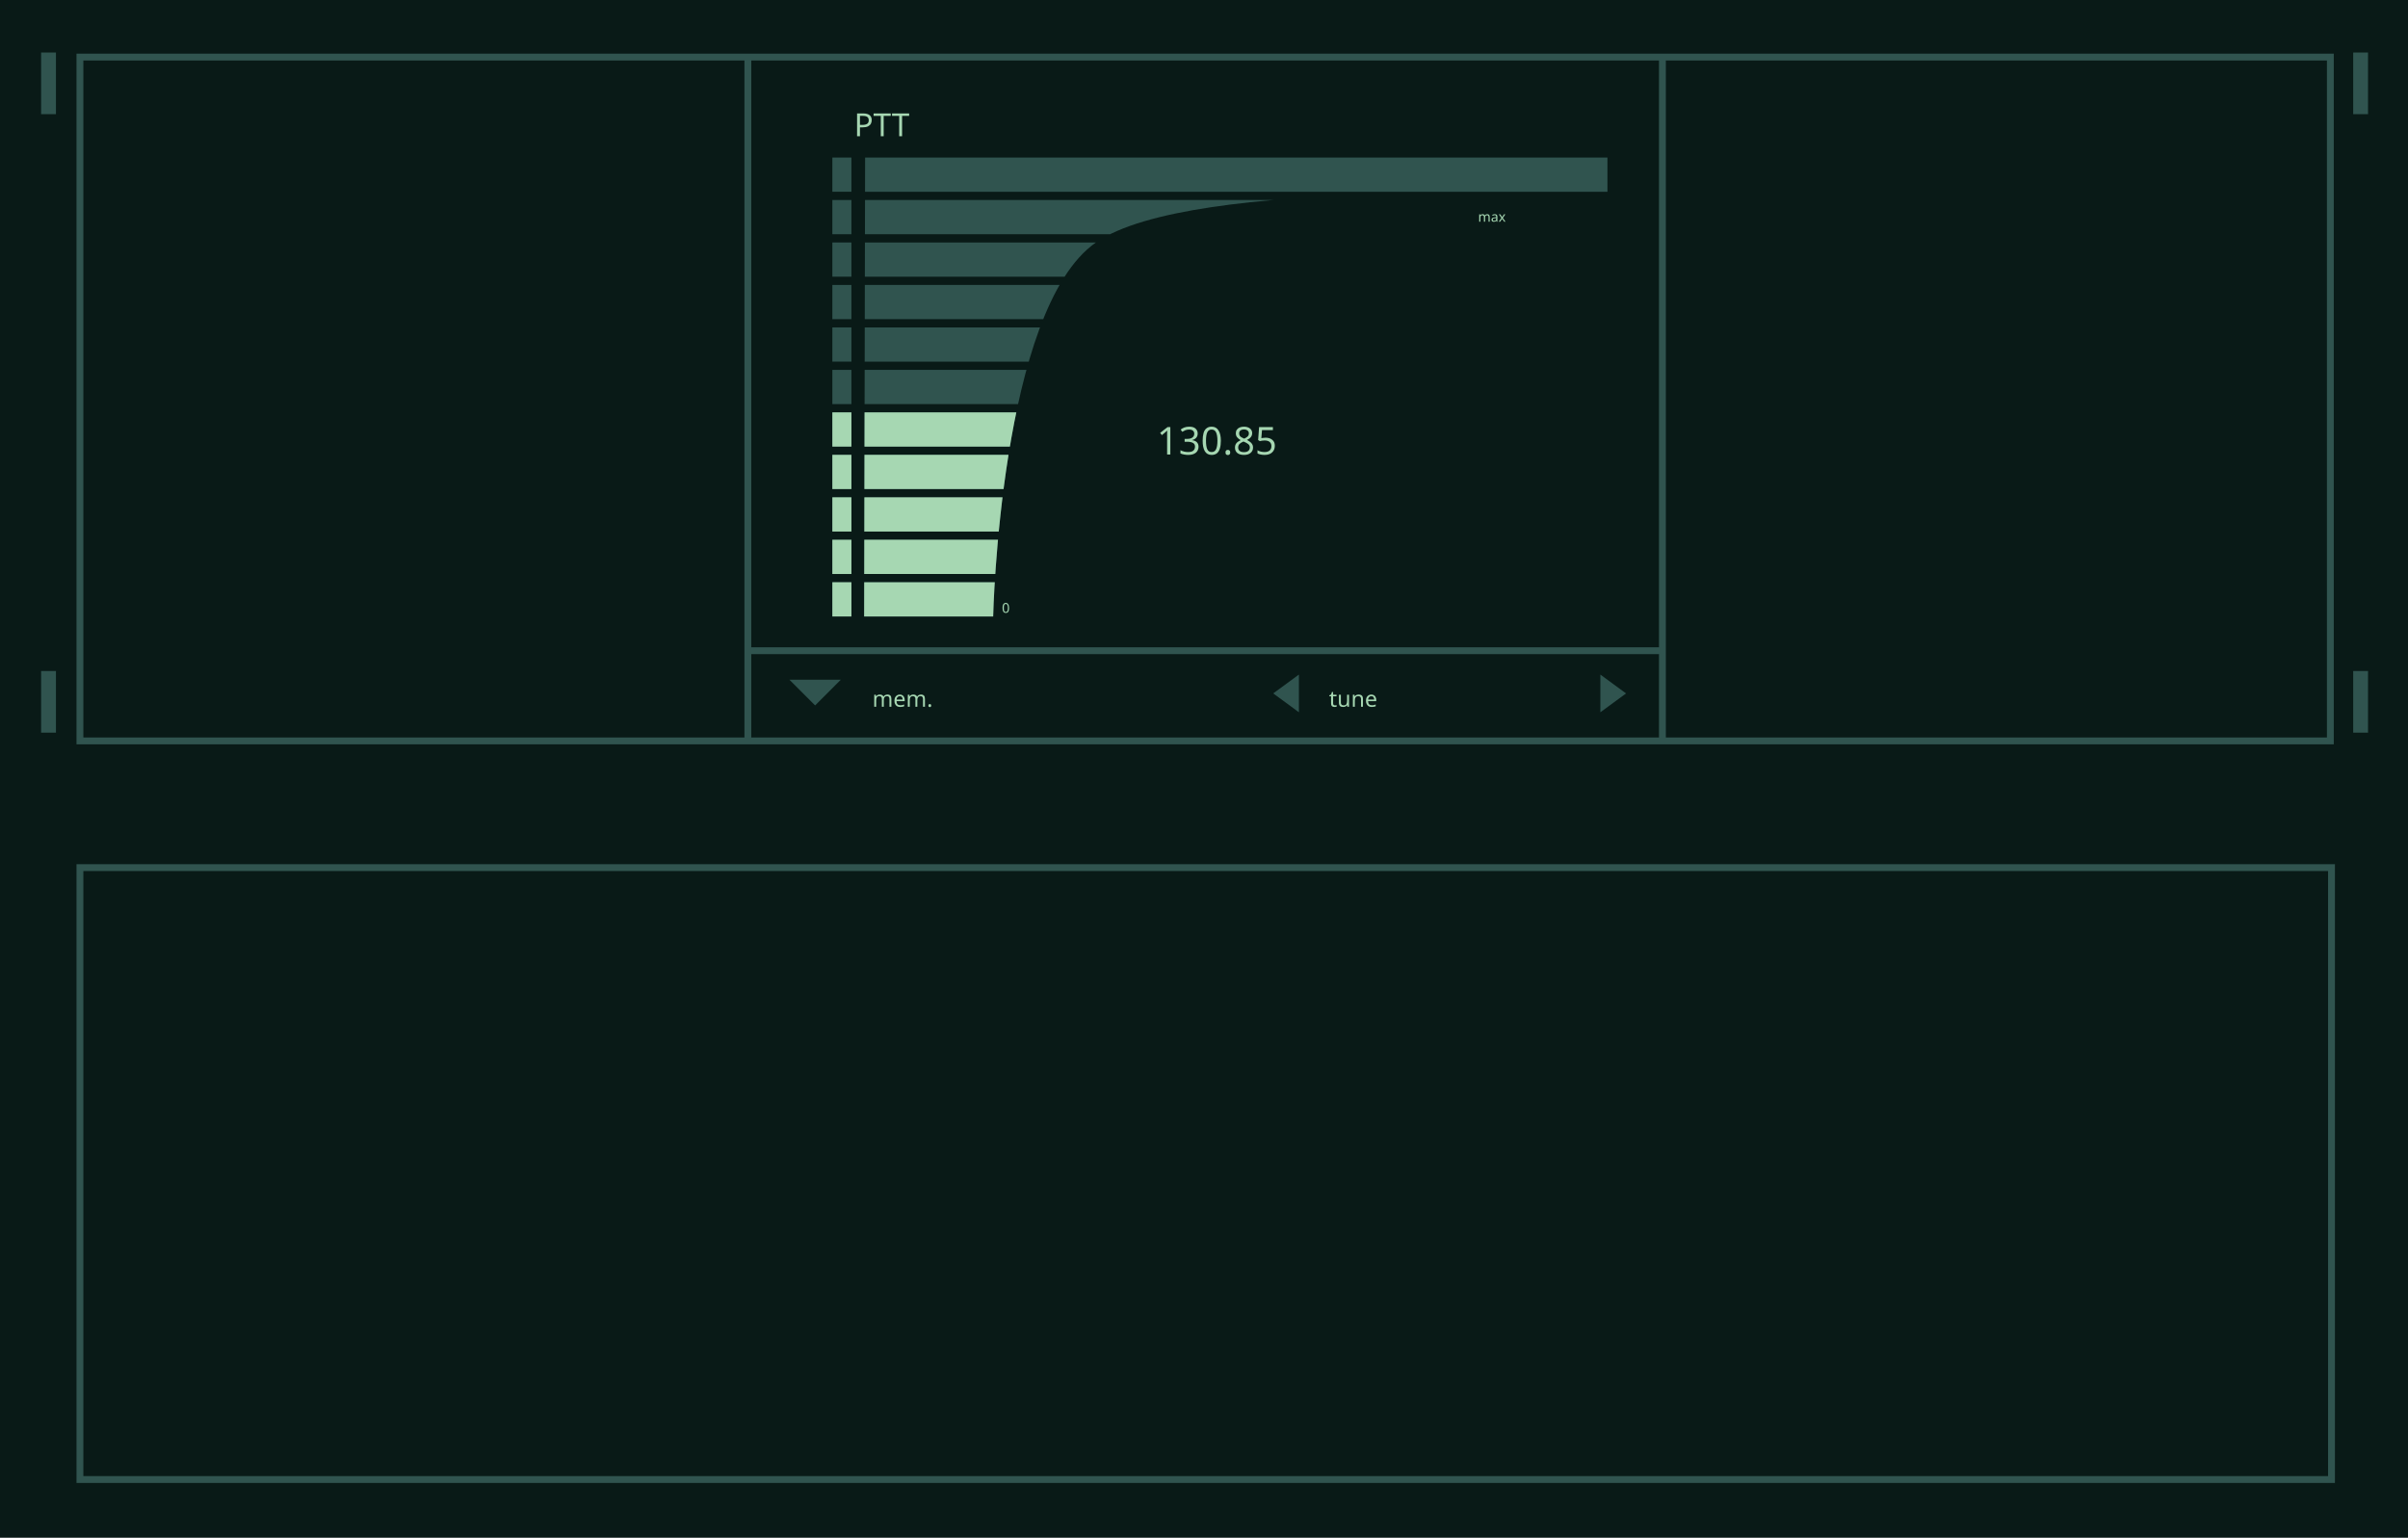
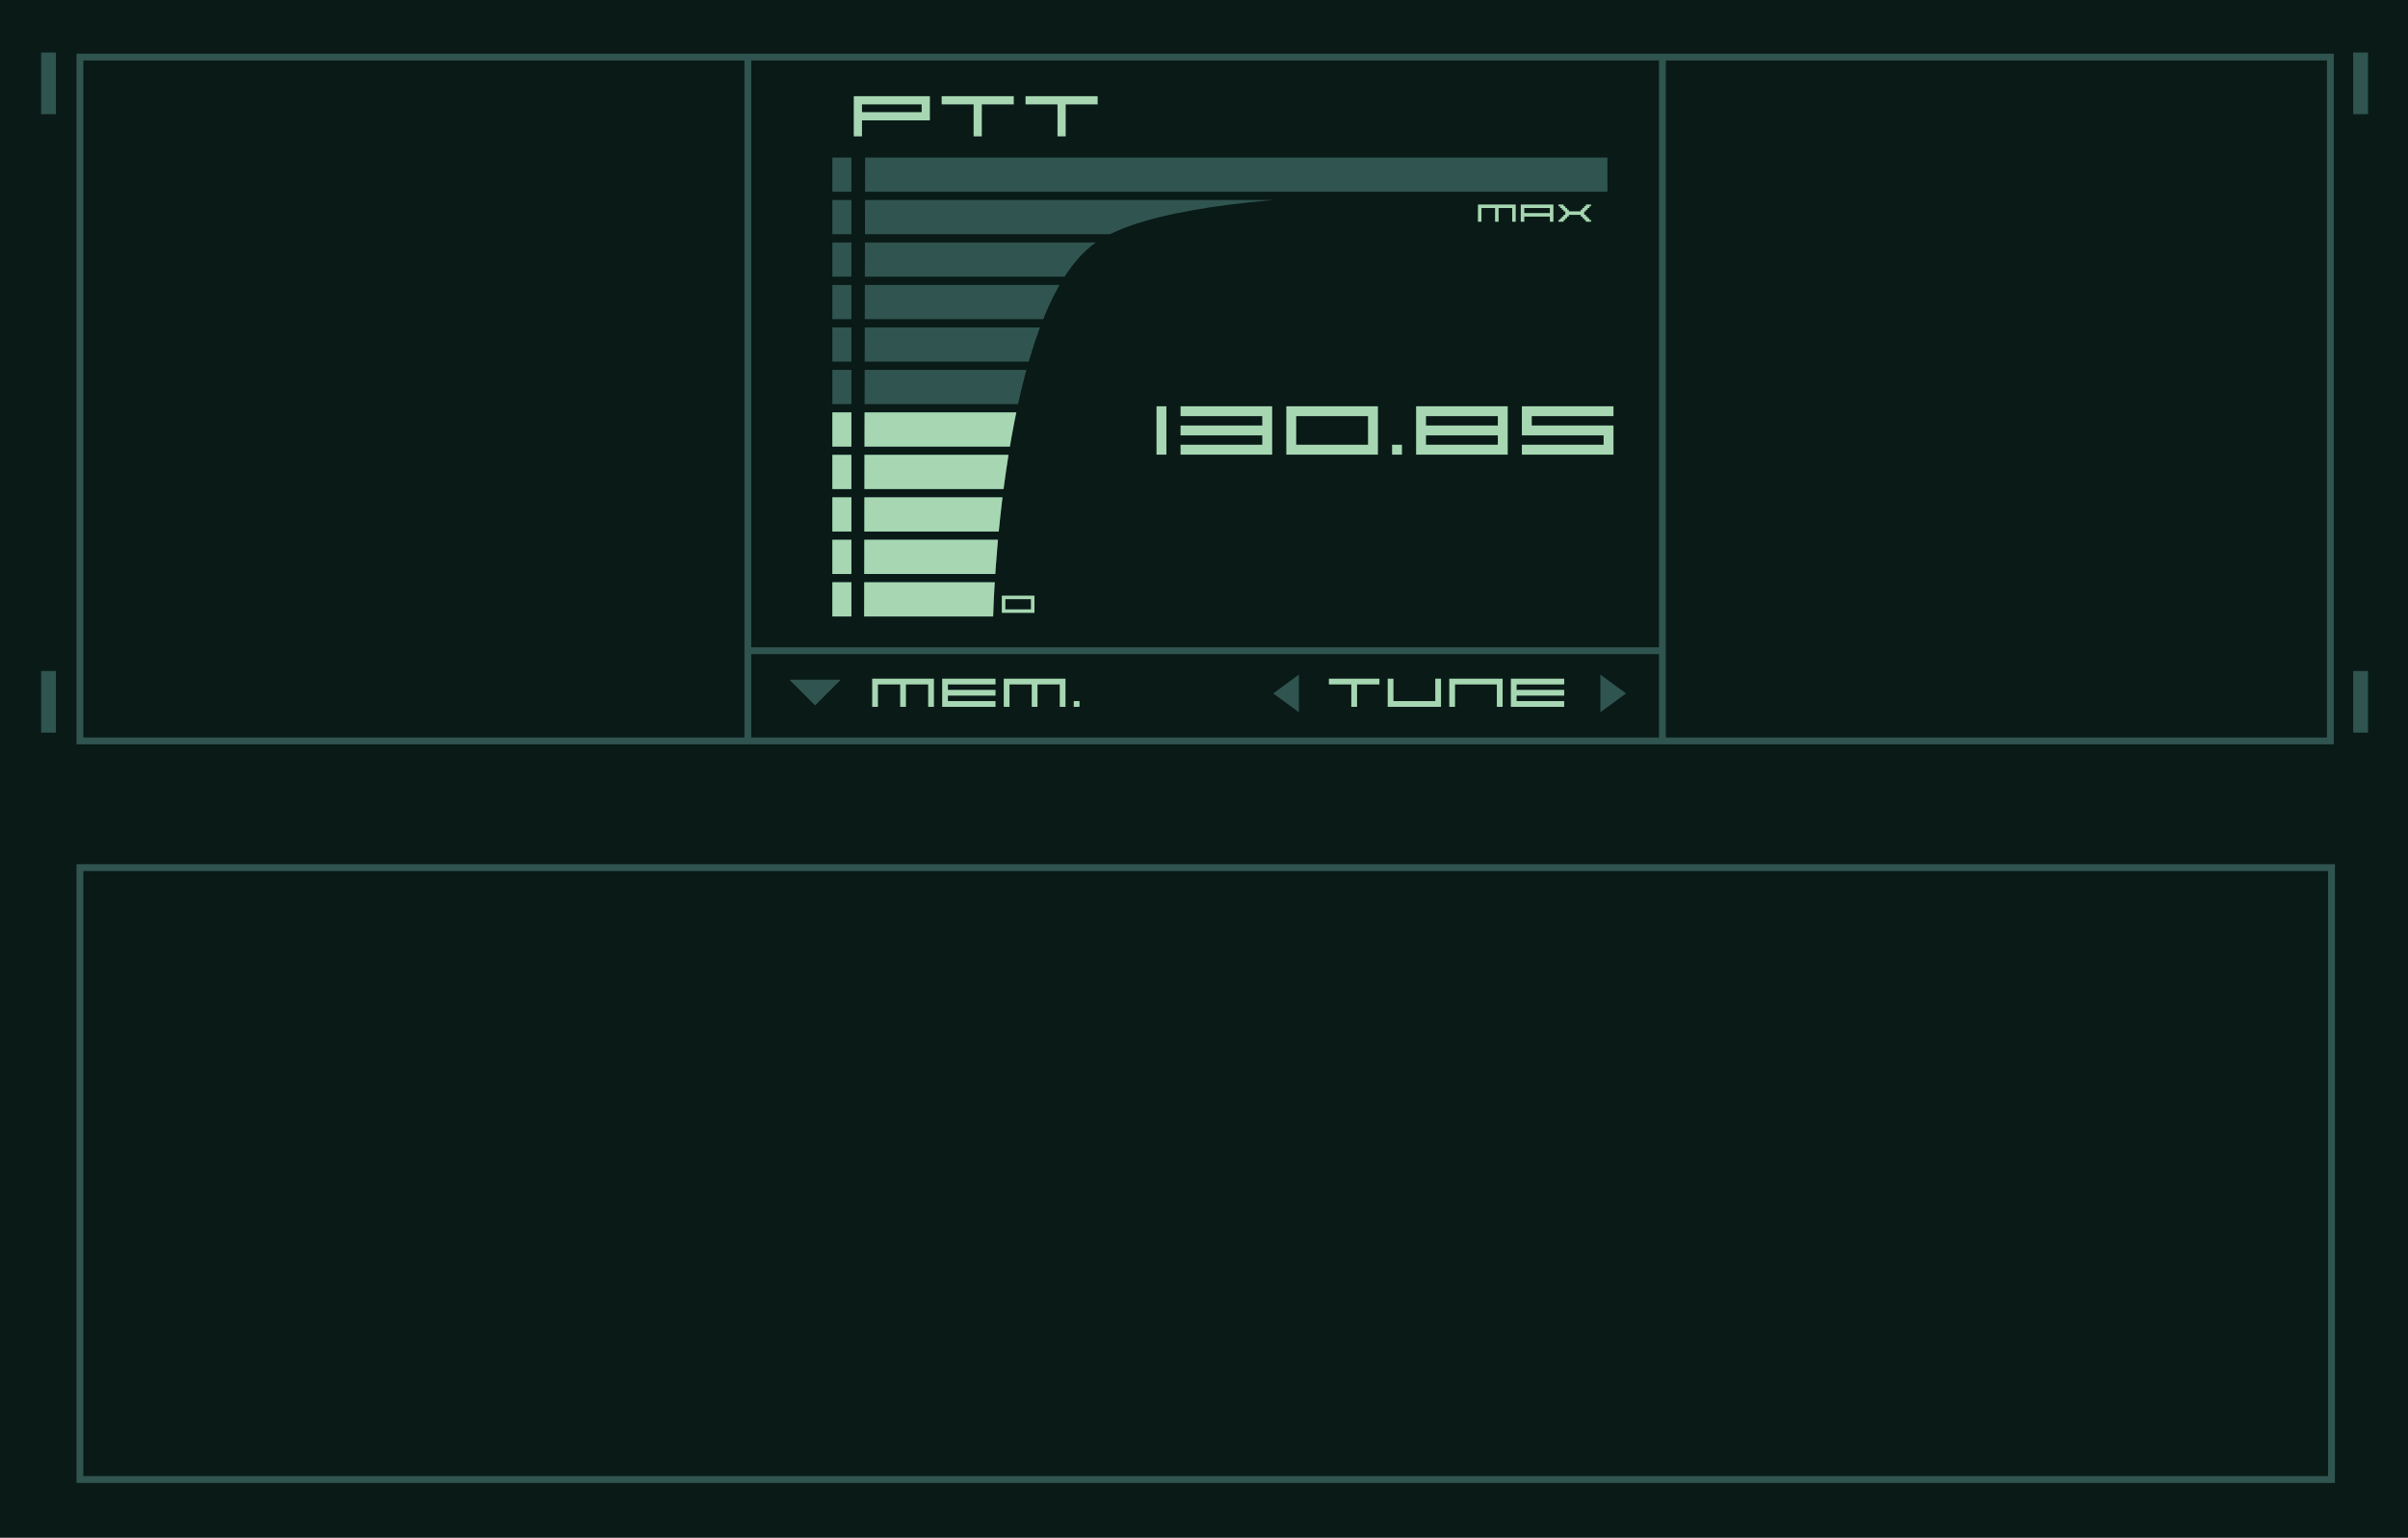
<svg xmlns="http://www.w3.org/2000/svg" xmlns:xlink="http://www.w3.org/1999/xlink" version="1.1" id="Layer_1" x="0px" y="0px" width="351.5px" height="224.5px" viewBox="0 0 351.5 224.5" enable-background="new 0 0 351.5 224.5" xml:space="preserve">
  <g id="Layer_3">
    <rect y="-2.5" fill="#091A17" width="351.5" height="227" />
  </g>
  <g>
    <path fill="#305A40" d="M143.333,92.999" />
    <g>
      <path fill="#30544F" d="M11.167,216.5h329.667v-90.333H11.167V216.5z M12.167,127.167h327.667V215.5H12.167V127.167z" />
      <rect x="6" y="7.667" fill="#30544F" width="2.167" height="9" />
      <rect x="6" y="97.963" fill="#30544F" width="2.167" height="9" />
      <rect x="343.5" y="7.667" fill="#30544F" width="2.166" height="9" />
      <rect x="343.5" y="97.963" fill="#30544F" width="2.166" height="9" />
      <path fill="#30544F" d="M340.666,7.833h-329.5v100.833h329.5V7.833z M108.667,107.667h-96.5V8.833h96.5V107.667z M242.166,107.667    h-132.5V95.5h132.5V107.667z M242.166,94.5h-132.5V8.833h132.5V94.5z M339.666,107.667h-96.5V8.833h96.5V107.667z" />
    </g>
    <polygon fill="#30544F" points="115.23,99.235 122.735,99.235 118.983,102.988  " />
    <polygon fill="#30544F" points="189.605,98.482 189.605,103.988 185.854,101.235  " />
    <polygon fill="#30544F" points="233.607,103.989 233.607,98.484 237.359,101.236  " />
-     <g>
-       <text transform="matrix(1 0 0 1 215.75 32.3643)" fill="#A6D7B2" font-family="'Abstract'" font-size="2">max</text>
-       <text transform="matrix(1 0 0 1 146.2495 89.4688)" fill="#A6D7B2" font-family="'Abstract'" font-size="2">0</text>
-       <text transform="matrix(1 0 0 1 124.6553 19.8896)" fill="#A6D7B2" font-family="'Abstract'" font-size="4.665">PTT</text>
-       <text transform="matrix(1 0 0 1 168.8516 66.3535)" fill="#A6D7B2" font-family="'Abstract'" font-size="5.614">130.85</text>
-       <text transform="matrix(1 0 0 1 194.002 103.1826)" fill="#A6D7B2" font-family="'Abstract'" font-size="3.269">tune</text>
-       <text transform="matrix(1 0 0 1 127.335 103.1826)" fill="#A6D7B2" font-family="'Abstract'" font-size="3.269">mem.</text>
+     <g enable-background="new    ">
+       <path fill="#A6D7B2" d="M216.252,32.372h-0.514v-2.516h5.514v2.516h-0.514V30.37h-1.986v2.002h-0.514V30.37h-1.986V32.372z" />
+       <path fill="#A6D7B2" d="M222.502,32.372h-0.514v-2.516h4.764v2.516h-0.514V31.62h-3.736V32.372z M222.502,30.37v0.736h3.736V30.37    H222.502z" />
+       <path fill="#A6D7B2" d="M228.252,32.372h-0.764v-0.266h0.25v-0.25h0.25v-0.25h0.25v-0.25h0.25V30.87h-0.25v-0.25h-0.25v-0.25    h-0.25v-0.25h-0.25v-0.264h0.764v0.25h0.25v0.25h0.25v0.25h0.25v0.25h1.736v-0.25h0.25v-0.25h0.25v-0.25h0.25v-0.25h0.764v0.264    h-0.25v0.25h-0.25v0.25h-0.25v0.25h-0.25v0.486h0.25v0.25h0.25v0.25h0.25v0.25h0.25v0.266h-0.764V32.12h-0.25v-0.25h-0.25v-0.25    h-0.25v-0.25h-1.736v0.25h-0.25v0.25h-0.25v0.25h-0.25V32.372z" />
+     </g>
+     <g enable-background="new    ">
+       <path fill="#A6D7B2" d="M146.237,89.477v-2.516h4.764v2.516H146.237z M146.751,87.475v1.486h3.736v-1.486H146.751z" />
+     </g>
+     <g enable-background="new    ">
+       <path fill="#A6D7B2" d="M125.826,19.908h-1.199V14.04h11.111v3.531h-9.913V19.908z M125.826,15.239v1.133h8.713v-1.133H125.826z" />
+       <path fill="#A6D7B2" d="M142.12,15.239h-4.665V14.04h10.528v1.199h-4.665v4.669h-1.199V15.239z" />
+       <path fill="#A6D7B2" d="M154.365,15.239H149.7V14.04h10.528v1.199h-4.665v4.669h-1.199V15.239z" />
+     </g>
+     <g enable-background="new    ">
+       <path fill="#A6D7B2" d="M170.261,66.376h-1.443v-7.062h1.443V66.376z" />
+       <path fill="#A6D7B2" d="M172.327,66.376v-1.448h11.93v-1.364h-11.93V62.12h11.93v-1.364h-11.93v-1.442h13.373v7.062H172.327z" />
+       <path fill="#A6D7B2" d="M187.766,66.376v-7.062h13.373v7.062H187.766z M189.209,60.756v4.172h10.486v-4.172H189.209z" />
+       <path fill="#A6D7B2" d="M204.646,66.376h-1.442v-1.448h1.442V66.376z" />
+       <path fill="#A6D7B2" d="M206.713,59.313h13.373v7.062h-13.373V59.313z M208.156,60.756v1.364h10.486v-1.364H208.156z     M208.156,63.563v1.364h10.486v-1.364H208.156z" />
+       <path fill="#A6D7B2" d="M222.152,59.313h13.372v1.442h-11.93v1.364h11.93v4.256h-13.372v-1.448h11.93v-1.364h-11.93V59.313z" />
+     </g>
+     <g enable-background="new    ">
+       <path fill="#A6D7B2" d="M197.252,99.924h-3.27v-0.841h7.378v0.841h-3.269v3.271h-0.84V99.924z" />
+       <path fill="#A6D7B2" d="M202.563,103.195v-4.112h0.84v3.27h6.106v-3.27h0.84v4.112H202.563z" />
+       <path fill="#A6D7B2" d="M212.393,103.195h-0.84v-4.112h7.787v4.112h-0.841v-3.271h-6.106V103.195z" />
+       <path fill="#A6D7B2" d="M220.543,103.195v-4.112h7.786v0.841h-6.946v0.794h6.946v0.84h-6.946v0.795h6.946v0.843H220.543z" />
+     </g>
+     <g enable-background="new    ">
+       <path fill="#A6D7B2" d="M128.155,103.195h-0.84v-4.112h9.012v4.112h-0.84v-3.271h-3.246v3.271h-0.84v-3.271h-3.246V103.195z" />
+       <path fill="#A6D7B2" d="M137.531,103.195v-4.112h7.787v0.841h-6.947v0.794h6.947v0.84h-6.947v0.795h6.947v0.843H137.531z" />
+       <path fill="#A6D7B2" d="M147.36,103.195h-0.84v-4.112h9.012v4.112h-0.84v-3.271h-3.246v3.271h-0.84v-3.271h-3.246V103.195z" />
+       <path fill="#A6D7B2" d="M157.575,103.195h-0.84v-0.843h0.84V103.195z" />
    </g>
    <rect x="25.5" y="139.166" fill="none" width="301.5" height="66.666" />
  </g>
  <g>
    <rect x="121.5" y="85.005" fill="#30544F" width="2.781" height="4.995" />
  </g>
  <g>
    <rect x="121.5" y="78.804" fill="#30544F" width="2.781" height="4.995" />
  </g>
  <g>
    <rect x="121.5" y="72.605" fill="#30544F" width="2.781" height="4.994" />
  </g>
  <g>
    <rect x="121.5" y="66.404" fill="#30544F" width="2.781" height="4.994" />
  </g>
  <g>
    <rect x="121.5" y="60.204" fill="#30544F" width="2.781" height="4.995" />
  </g>
  <g>
    <rect x="121.5" y="54.002" fill="#30544F" width="2.781" height="4.995" />
  </g>
  <g>
    <rect x="121.5" y="47.801" fill="#30544F" width="2.781" height="4.995" />
  </g>
  <g>
    <rect x="121.5" y="41.602" fill="#30544F" width="2.781" height="4.995" />
  </g>
  <g>
    <rect x="121.5" y="35.4" fill="#30544F" width="2.781" height="4.995" />
  </g>
  <g>
    <rect x="121.5" y="29.201" fill="#30544F" width="2.781" height="4.995" />
  </g>
  <g>
    <rect x="121.5" y="23" fill="#30544F" width="2.781" height="4.995" />
  </g>
  <g>
    <g>
      <g>
-         <defs>
-           <path id="SVGID_1_" d="M126.141,90h18.833c0,0,1-44.865,15-54.6s69.5-6.701,74.667-6.701v-6.201H126.282L126.141,90z" />
-         </defs>
-         <clipPath id="SVGID_2_">
-           <use xlink:href="#SVGID_1_" overflow="visible" />
-         </clipPath>
-         <g clip-path="url(#SVGID_2_)">
-           <rect x="126.141" y="85.004" fill="#30544F" width="109.308" height="4.996" />
-           <rect x="126.141" y="78.804" fill="#30544F" width="109.308" height="4.995" />
-           <rect x="126.141" y="72.605" fill="#30544F" width="109.308" height="4.994" />
-           <rect x="126.141" y="66.404" fill="#30544F" width="109.308" height="4.996" />
-           <rect x="126.141" y="60.204" fill="#30544F" width="109.308" height="4.995" />
-           <rect x="126.141" y="54.002" fill="#30544F" width="109.308" height="4.994" />
-           <rect x="126.141" y="47.801" fill="#30544F" width="109.308" height="4.995" />
-           <rect x="126.141" y="41.602" fill="#30544F" width="109.308" height="4.996" />
-           <rect x="126.141" y="35.4" fill="#30544F" width="109.308" height="4.995" />
-           <rect x="126.141" y="29.201" fill="#30544F" width="109.308" height="4.995" />
-           <rect x="126.141" y="23" fill="#30544F" width="109.308" height="4.995" />
+         <g>
+           <defs>
+             <path id="SVGID_1_" d="M126.141,90h18.833c0,0,1-44.865,15-54.6s69.5-6.701,74.667-6.701v-6.201H126.282L126.141,90z" />
+           </defs>
+           <clipPath id="SVGID_2_">
+             <use xlink:href="#SVGID_1_" overflow="visible" />
+           </clipPath>
+           <g clip-path="url(#SVGID_2_)">
+             <rect x="126.141" y="85.004" fill="#30544F" width="109.308" height="4.996" />
+             <rect x="126.141" y="78.804" fill="#30544F" width="109.308" height="4.995" />
+             <rect x="126.141" y="72.605" fill="#30544F" width="109.308" height="4.994" />
+             <rect x="126.141" y="66.404" fill="#30544F" width="109.308" height="4.996" />
+             <rect x="126.141" y="60.204" fill="#30544F" width="109.308" height="4.995" />
+             <rect x="126.141" y="54.002" fill="#30544F" width="109.308" height="4.994" />
+             <rect x="126.141" y="47.801" fill="#30544F" width="109.308" height="4.995" />
+             <rect x="126.141" y="41.602" fill="#30544F" width="109.308" height="4.996" />
+             <rect x="126.141" y="35.4" fill="#30544F" width="109.308" height="4.995" />
+             <rect x="126.141" y="29.201" fill="#30544F" width="109.308" height="4.995" />
+             <rect x="126.141" y="23" fill="#30544F" width="109.308" height="4.995" />
+           </g>
        </g>
      </g>
    </g>
  </g>
  <g>
    <g>
      <g>
        <rect x="121.5" y="85.005" fill="#A6D7B2" width="2.781" height="4.995" />
      </g>
      <g>
        <rect x="121.5" y="78.804" fill="#A6D7B2" width="2.781" height="4.995" />
      </g>
      <g>
        <rect x="121.5" y="72.605" fill="#A6D7B2" width="2.781" height="4.994" />
      </g>
      <g>
        <rect x="121.5" y="66.404" fill="#A6D7B2" width="2.781" height="4.994" />
      </g>
      <g>
        <rect x="121.5" y="60.204" fill="#A6D7B2" width="2.781" height="4.995" />
      </g>
    </g>
    <g>
      <g>
        <g>
          <g>
            <g>
              <g>
                <g>
                  <g>
                    <g>
-                       <defs>
-                         <path id="SVGID_3_" d="M126.141,90h18.833c0,0,1-44.865,15-54.6s69.5-6.701,74.667-6.701v-6.201H126.282L126.141,90z" />
-                       </defs>
-                       <clipPath id="SVGID_4_">
-                         <use xlink:href="#SVGID_3_" overflow="visible" />
-                       </clipPath>
-                       <g clip-path="url(#SVGID_4_)">
-                         <rect x="126.141" y="85.004" fill="#A6D7B2" width="109.308" height="4.996" />
-                         <rect x="126.141" y="78.804" fill="#A6D7B2" width="109.308" height="4.995" />
-                         <rect x="126.141" y="72.605" fill="#A6D7B2" width="109.308" height="4.994" />
-                         <rect x="126.141" y="66.404" fill="#A6D7B2" width="109.308" height="4.996" />
-                         <rect x="126.141" y="60.204" fill="#A6D7B2" width="109.308" height="4.995" />
+                       <g>
+                         <defs>
+                           <path id="SVGID_3_" d="M126.141,90h18.833c0,0,1-44.865,15-54.6s69.5-6.701,74.667-6.701v-6.201H126.282L126.141,90z" />
+                         </defs>
+                         <clipPath id="SVGID_4_">
+                           <use xlink:href="#SVGID_3_" overflow="visible" />
+                         </clipPath>
+                         <g clip-path="url(#SVGID_4_)">
+                           <rect x="126.141" y="85.004" fill="#A6D7B2" width="109.308" height="4.996" />
+                           <rect x="126.141" y="78.804" fill="#A6D7B2" width="109.308" height="4.995" />
+                           <rect x="126.141" y="72.605" fill="#A6D7B2" width="109.308" height="4.994" />
+                           <rect x="126.141" y="66.404" fill="#A6D7B2" width="109.308" height="4.996" />
+                           <rect x="126.141" y="60.204" fill="#A6D7B2" width="109.308" height="4.995" />
+                         </g>
                      </g>
                    </g>
                  </g>
                </g>
              </g>
            </g>
          </g>
        </g>
      </g>
    </g>
  </g>
</svg>
